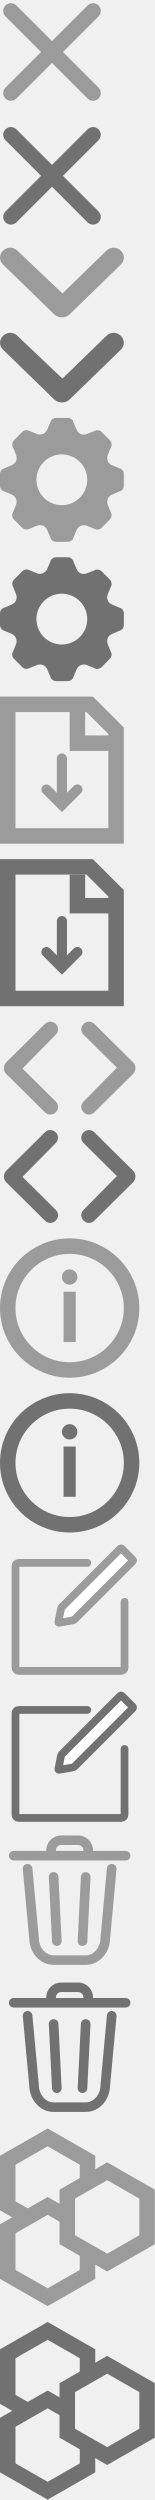
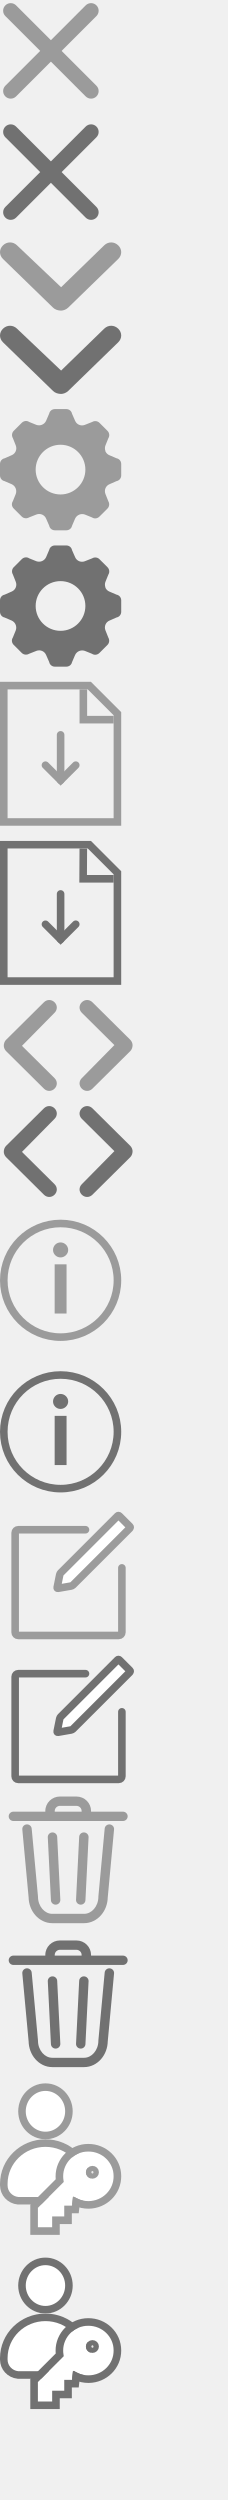
- <svg xmlns="http://www.w3.org/2000/svg" width="20px" height="323px" viewBox="0 0 20 323" version="1.1">
-   <defs />
+ <svg xmlns="http://www.w3.org/2000/svg" xmlns:xlink="http://www.w3.org/1999/xlink" width="30px" height="330px" viewBox="0 0 30 330" version="1.1">
+   <defs>
+     <path d="M6,7.385 C7.985,7.385 9.6,5.728 9.6,3.692 C9.6,1.656 7.985,0 6,0 C4.015,0 2.4,1.656 2.4,3.692 C2.4,5.728 4.015,7.385 6,7.385 Z" id="path-1" />
+     <path d="M2.328,15.998 C2.336,15.999 4.772,16 9.637,16 C10.999,15.865 12,14.777 12,13.468 L12,13.264 C12,10.022 9.309,7.385 6,7.385 C2.691,7.385 0,10.022 0,13.264 L0,13.468 C0,14.777 1.001,15.865 2.328,15.998 Z" id="path-2" />
+     <path d="M6.887,17.573 L8.483,17.573 L8.483,16.147 L9.499,16.147 L9.644,14.863 C10.225,15.305 10.893,15.548 11.691,15.548 C13.534,15.534 15.014,14.064 15,12.253 C15,10.441 13.49,8.986 11.647,9 C9.819,9 8.324,10.484 8.338,12.295 C8.338,12.538 8.367,12.78 8.425,13.009 L5,16.432 L5,19 L6.887,19 L6.887,17.573 Z M12.199,10.897 C12.678,10.897 13.055,11.268 13.055,11.739 C13.055,12.21 12.678,12.581 12.199,12.581 C11.72,12.581 11.342,12.21 11.342,11.739 C11.357,11.283 11.734,10.897 12.199,10.897 Z" id="path-3" />
+     <path d="M6,7.385 C7.985,7.385 9.6,5.728 9.6,3.692 C9.6,1.656 7.985,0 6,0 C4.015,0 2.4,1.656 2.4,3.692 C2.4,5.728 4.015,7.385 6,7.385 Z" id="path-4" />
+     <path d="M2.328,15.998 C2.336,15.999 4.772,16 9.637,16 C10.999,15.865 12,14.777 12,13.468 L12,13.264 C12,10.022 9.309,7.385 6,7.385 C2.691,7.385 0,10.022 0,13.264 L0,13.468 C0,14.777 1.001,15.865 2.328,15.998 Z" id="path-5" />
+     <path d="M6.887,17.573 L8.483,17.573 L8.483,16.147 L9.499,16.147 L9.644,14.863 C10.225,15.305 10.893,15.548 11.691,15.548 C13.534,15.534 15.014,14.064 15,12.253 C15,10.441 13.49,8.986 11.647,9 C9.819,9 8.324,10.484 8.338,12.295 C8.338,12.538 8.367,12.78 8.425,13.009 L5,16.432 L5,19 L6.887,19 L6.887,17.573 Z M12.199,10.897 C12.678,10.897 13.055,11.268 13.055,11.739 C13.055,12.21 12.678,12.581 12.199,12.581 C11.72,12.581 11.342,12.21 11.342,11.739 C11.357,11.283 11.734,10.897 12.199,10.897 Z" id="path-6" />
+   </defs>
  <g id="Page-1" stroke="none" stroke-width="1" fill="none" fill-rule="evenodd">
    <g id="logs_spritesheet">
      <path d="M15.389,78.495 L14.438,78.088 C14.212,77.997 14.031,77.816 13.918,77.59 L13.918,77.545 C13.827,77.296 13.827,77.024 13.918,76.798 L14.303,75.847 C14.506,75.53 14.438,75.123 14.19,74.874 L13.126,73.81 C12.877,73.562 12.47,73.516 12.175,73.697 L11.202,74.082 C10.682,74.286 10.116,74.037 9.912,73.539 L9.505,72.611 C9.437,72.249 9.12,72 8.758,72 L8.758,72 L7.242,72 L7.242,72 C6.88,72 6.563,72.249 6.495,72.588 L6.088,73.539 C5.861,74.037 5.296,74.263 4.798,74.082 L3.847,73.697 C3.553,73.494 3.146,73.539 2.874,73.81 L1.81,74.874 C1.562,75.123 1.516,75.53 1.697,75.825 L2.082,76.798 C2.286,77.318 2.037,77.884 1.539,78.088 L0.611,78.495 C0.249,78.563 0,78.88 0,79.242 L0,80.758 C0,81.12 0.249,81.437 0.588,81.505 L1.539,81.912 C2.037,82.139 2.263,82.704 2.082,83.202 L1.697,84.153 C1.494,84.47 1.539,84.854 1.81,85.126 L2.874,86.19 C3.123,86.438 3.53,86.484 3.825,86.303 L4.798,85.918 C5.318,85.714 5.884,85.963 6.088,86.461 L6.495,87.389 C6.563,87.751 6.88,88 7.242,88 L7.242,88 L8.758,88 L8.758,88 C9.12,88 9.437,87.751 9.505,87.412 L9.912,86.461 C10.139,85.963 10.704,85.737 11.202,85.918 L12.153,86.303 C12.447,86.506 12.854,86.461 13.126,86.19 L14.19,85.126 C14.438,84.877 14.484,84.47 14.303,84.175 L13.918,83.202 C13.714,82.682 13.963,82.116 14.461,81.912 L15.389,81.505 C15.751,81.437 16,81.12 16,80.758 L16,79.242 C16,78.88 15.751,78.563 15.389,78.495 Z M7.989,83.27 C6.178,83.27 4.707,81.799 4.707,79.989 C4.707,78.178 6.178,76.707 7.989,76.707 C9.799,76.707 11.27,78.178 11.27,79.989 C11.27,81.799 9.799,83.27 7.989,83.27 Z" id="Gear-Hovered" fill="#717171" fill-rule="nonzero" />
      <path d="M15.389,60.495 L14.438,60.088 C14.212,59.997 14.031,59.816 13.918,59.59 L13.918,59.545 C13.827,59.296 13.827,59.024 13.918,58.798 L14.303,57.847 C14.506,57.53 14.438,57.123 14.19,56.874 L13.126,55.81 C12.877,55.562 12.47,55.516 12.175,55.697 L11.202,56.082 C10.682,56.286 10.116,56.037 9.912,55.539 L9.505,54.611 C9.437,54.249 9.12,54 8.758,54 L8.758,54 L7.242,54 L7.242,54 C6.88,54 6.563,54.249 6.495,54.588 L6.088,55.539 C5.861,56.037 5.296,56.263 4.798,56.082 L3.847,55.697 C3.553,55.494 3.146,55.539 2.874,55.81 L1.81,56.874 C1.562,57.123 1.516,57.53 1.697,57.825 L2.082,58.798 C2.286,59.318 2.037,59.884 1.539,60.088 L0.611,60.495 C0.249,60.563 0,60.88 0,61.242 L0,62.758 C0,63.12 0.249,63.437 0.588,63.505 L1.539,63.912 C2.037,64.139 2.263,64.704 2.082,65.202 L1.697,66.153 C1.494,66.47 1.539,66.854 1.81,67.126 L2.874,68.19 C3.123,68.438 3.53,68.484 3.825,68.303 L4.798,67.918 C5.318,67.714 5.884,67.963 6.088,68.461 L6.495,69.389 C6.563,69.751 6.88,70 7.242,70 L7.242,70 L8.758,70 L8.758,70 C9.12,70 9.437,69.751 9.505,69.412 L9.912,68.461 C10.139,67.963 10.704,67.737 11.202,67.918 L12.153,68.303 C12.447,68.506 12.854,68.461 13.126,68.19 L14.19,67.126 C14.438,66.877 14.484,66.47 14.303,66.175 L13.918,65.202 C13.714,64.682 13.963,64.116 14.461,63.912 L15.389,63.505 C15.751,63.437 16,63.12 16,62.758 L16,61.242 C16,60.88 15.751,60.563 15.389,60.495 Z M7.989,65.27 C6.178,65.27 4.707,63.799 4.707,61.989 C4.707,60.178 6.178,58.707 7.989,58.707 C9.799,58.707 11.27,60.178 11.27,61.989 C11.27,63.799 9.799,65.27 7.989,65.27 Z" id="Gear" fill="#9B9B9B" fill-rule="nonzero" />
      <g id="Code-Hovered" transform="translate(0, 146)" fill-rule="nonzero" fill="#717171">
        <path d="M4.05,7.1 L8.314,2.8 C8.711,2.4 9.306,2.4 9.702,2.8 C10.099,3.2 10.099,3.8 9.702,4.2 L4.744,9.2 C4.545,9.4 4.248,9.5 4.05,9.5 C3.752,9.5 3.455,9.4 3.256,9.2 L-1.702,4.2 C-2.099,3.8 -2.099,3.2 -1.702,2.8 C-1.306,2.4 -0.711,2.4 -0.314,2.8 L4.05,7.1 Z" id="back_arrow" transform="translate(4, 6) rotate(90) translate(-4, -6) " />
        <path d="M14.05,7.1 L18.314,2.8 C18.711,2.4 19.306,2.4 19.702,2.8 C20.099,3.2 20.099,3.8 19.702,4.2 L14.744,9.2 C14.545,9.4 14.248,9.5 14.05,9.5 C13.752,9.5 13.455,9.4 13.256,9.2 L8.298,4.2 C7.901,3.8 7.901,3.2 8.298,2.8 C8.694,2.4 9.289,2.4 9.686,2.8 L14.05,7.1 Z" id="back_arrow-copy" transform="translate(14, 6) rotate(-90) translate(-14, -6) " />
      </g>
      <g id="Code" transform="translate(0, 132)" fill-rule="nonzero" fill="#9B9B9B">
        <path d="M4.05,7.1 L8.314,2.8 C8.711,2.4 9.306,2.4 9.702,2.8 C10.099,3.2 10.099,3.8 9.702,4.2 L4.744,9.2 C4.545,9.4 4.248,9.5 4.05,9.5 C3.752,9.5 3.455,9.4 3.256,9.2 L-1.702,4.2 C-2.099,3.8 -2.099,3.2 -1.702,2.8 C-1.306,2.4 -0.711,2.4 -0.314,2.8 L4.05,7.1 Z" id="back_arrow" transform="translate(4, 6) rotate(90) translate(-4, -6) " />
        <path d="M14.05,7.1 L18.314,2.8 C18.711,2.4 19.306,2.4 19.702,2.8 C20.099,3.2 20.099,3.8 19.702,4.2 L14.744,9.2 C14.545,9.4 14.248,9.5 14.05,9.5 C13.752,9.5 13.455,9.4 13.256,9.2 L8.298,4.2 C7.901,3.8 7.901,3.2 8.298,2.8 C8.694,2.4 9.289,2.4 9.686,2.8 L14.05,7.1 Z" id="back_arrow-copy" transform="translate(14, 6) rotate(-90) translate(-14, -6) " />
      </g>
      <path d="M8.066,48.914 L13.752,43.386 C14.281,42.871 15.074,42.871 15.603,43.386 C16.132,43.9 16.132,44.671 15.603,45.186 L8.992,51.614 C8.727,51.871 8.331,52 8.066,52 C7.669,52 7.273,51.871 7.008,51.614 L0.397,45.186 C-0.132,44.671 -0.132,43.9 0.397,43.386 C0.926,42.871 1.719,42.871 2.248,43.386 L8.066,48.914 Z" id="Down-Arrow-Hovered" fill="#717171" fill-rule="nonzero" />
      <path d="M8.066,37.914 L13.752,32.386 C14.281,31.871 15.074,31.871 15.603,32.386 C16.132,32.9 16.132,33.671 15.603,34.186 L8.992,40.614 C8.727,40.871 8.331,41 8.066,41 C7.669,41 7.273,40.871 7.008,40.614 L0.397,34.186 C-0.132,33.671 -0.132,32.9 0.397,32.386 C0.926,31.871 1.719,31.871 2.248,32.386 L8.066,37.914 Z" id="Down-Arrow-Hovered" fill="#9B9B9B" fill-rule="nonzero" />
      <g id="Close-Hovered" transform="translate(0, 16)" fill-rule="nonzero" fill="#717171">
        <rect id="Rectangle-35" transform="translate(6.717515, 6.717514) rotate(-45) translate(-6.717515, -6.717514) " x="-1.782" y="5.718" width="17" height="2" rx="1" />
        <rect id="Rectangle-35-Copy" transform="translate(6.717514, 6.717515) rotate(45) translate(-6.717514, -6.717515) " x="-1.782" y="5.718" width="17" height="2" rx="1" />
      </g>
      <g id="Close" fill-rule="nonzero" fill="#9B9B9B">
        <rect id="Rectangle-35" transform="translate(6.717515, 6.717514) rotate(-45) translate(-6.717515, -6.717514) " x="-1.782" y="5.718" width="17" height="2" rx="1" />
        <rect id="Rectangle-35-Copy" transform="translate(6.717514, 6.717515) rotate(45) translate(-6.717514, -6.717515) " x="-1.782" y="5.718" width="17" height="2" rx="1" />
      </g>
      <g id="Export-CSV-Hovered" transform="translate(1, 112)" stroke="#717171">
-         <polyline id="Path-8" stroke-width="1.308" stroke-linecap="round" transform="translate(7, 11.0022) rotate(-45) translate(-7, -11.0022) " points="5.584 9.59 5.587 12.415 8.416 12.415" />
-         <path d="M7,7 L7,13" id="Line" stroke-width="1.308" stroke-linecap="round" />
-         <polyline id="Path-4" stroke-width="2" points="9.002 0.987 9.002 5.016 14.023 5.016" />
-         <polygon id="Path-7" stroke-width="2" points="10.586 0 0 0 0 17 13.998 17 13.998 3.414" />
+         <polyline id="Path-8" stroke-linecap="round" transform="translate(7, 10.0022) rotate(-45) translate(-7, -10.0022) " points="5.584 8.59 5.587 11.415 8.416 11.415" />
+         <path d="M7,6 L7,12" id="Line" stroke-linecap="round" />
+         <polyline id="Path-4" points="9.997 0.003 9.974 4.004 14 4.004" />
+         <path d="M10.793,-0.5 L14.498,3.207 L14.498,17.5 L-0.5,17.5 L-0.5,-0.5 L10.793,-0.5 Z" id="Path-7" />
      </g>
-       <g id="Export-CSV" transform="translate(1, 91)" stroke="#9B9B9B">
-         <polyline id="Path-8" stroke-width="1.308" stroke-linecap="round" transform="translate(7, 11.0022) rotate(-45) translate(-7, -11.0022) " points="5.584 9.59 5.587 12.415 8.416 12.415" />
-         <path d="M7,7 L7,13" id="Line" stroke-width="1.308" stroke-linecap="round" />
-         <polyline id="Path-4" stroke-width="2" points="9.002 0.987 9.002 5.016 14.023 5.016" />
-         <polygon id="Path-7" stroke-width="2" points="10.586 0 0 0 0 17 13.998 17 13.998 3.414" />
+       <g id="Export-CSV" transform="translate(1, 90)" stroke="#9B9B9B">
+         <polyline id="Path-8" stroke-linecap="round" transform="translate(7, 11.0022) rotate(-45) translate(-7, -11.0022) " points="5.584 9.59 5.587 12.415 8.416 12.415" />
+         <path d="M7,7 L7,13" id="Line" stroke-linecap="round" />
+         <polyline id="Path-4" points="10.001 0.999 10.001 4.995 14 4.995" />
+         <path d="M10.793,0.5 L14.498,4.207 L14.498,18.5 L-0.5,18.5 L-0.5,0.5 L10.793,0.5 Z" id="Path-7" />
      </g>
-       <g id="info_hover" transform="translate(1, 181)">
-         <circle id="Oval-6" stroke="#717171" stroke-width="2" cx="8" cy="8" r="8" />
+       <g id="info_hover" transform="translate(0, 181)">
+         <circle id="Oval-6" stroke="#717171" cx="8" cy="8" r="7.5" />
        <path d="M8.785,5.892 L8.785,12.386 L7.215,12.386 L7.215,5.892 L8.785,5.892 Z M9,4 C9,4.135 8.973,4.262 8.918,4.38 C8.863,4.498 8.79,4.601 8.699,4.69 C8.609,4.778 8.502,4.849 8.38,4.902 C8.257,4.955 8.127,4.981 7.987,4.981 C7.852,4.981 7.725,4.955 7.604,4.902 C7.484,4.849 7.38,4.778 7.291,4.69 C7.203,4.601 7.132,4.498 7.079,4.38 C7.026,4.262 7,4.135 7,4 C7,3.861 7.026,3.73 7.079,3.608 C7.132,3.485 7.203,3.38 7.291,3.291 C7.38,3.203 7.484,3.132 7.604,3.079 C7.725,3.026 7.852,3 7.987,3 C8.127,3 8.257,3.026 8.38,3.079 C8.502,3.132 8.609,3.203 8.699,3.291 C8.79,3.38 8.863,3.485 8.918,3.608 C8.973,3.73 9,3.861 9,4 Z" id="i" fill="#717171" fill-rule="nonzero" />
      </g>
-       <g id="info" transform="translate(1, 161)">
-         <circle id="Oval-6" stroke="#9B9B9B" stroke-width="2" cx="8" cy="8" r="8" />
+       <g id="info" transform="translate(0, 161)">
+         <circle id="Oval-6" stroke="#9B9B9B" cx="8" cy="8" r="7.5" />
        <path d="M8.785,5.892 L8.785,12.386 L7.215,12.386 L7.215,5.892 L8.785,5.892 Z M9,4 C9,4.135 8.973,4.262 8.918,4.38 C8.863,4.498 8.79,4.601 8.699,4.69 C8.609,4.778 8.502,4.849 8.38,4.902 C8.257,4.955 8.127,4.981 7.987,4.981 C7.852,4.981 7.725,4.955 7.604,4.902 C7.484,4.849 7.38,4.778 7.291,4.69 C7.203,4.601 7.132,4.498 7.079,4.38 C7.026,4.262 7,4.135 7,4 C7,3.861 7.026,3.73 7.079,3.608 C7.132,3.485 7.203,3.38 7.291,3.291 C7.38,3.203 7.484,3.132 7.604,3.079 C7.725,3.026 7.852,3 7.987,3 C8.127,3 8.257,3.026 8.38,3.079 C8.502,3.132 8.609,3.203 8.699,3.291 C8.79,3.38 8.863,3.485 8.918,3.608 C8.973,3.73 9,3.861 9,4 Z" id="i" fill="#9B9B9B" fill-rule="nonzero" />
      </g>
      <g id="edit" transform="translate(2, 199)" stroke="#9B9B9B">
        <g id="pencil" transform="translate(9.929206, 6.483166) rotate(45) translate(-9.929206, -6.483166) translate(8.429206, -0.016834)" fill-rule="nonzero" fill="#FFFFFF">
          <path d="M0.24,0.138 C0.24,0.062 0.297,4.28101998e-13 0.376,4.28101998e-13 L2.389,4.28101998e-13 C2.464,4.28101998e-13 2.525,0.07 2.525,0.138 L2.525,10.779 C2.525,10.855 2.486,10.973 2.448,11.027 L1.427,12.479 C1.384,12.54 1.313,12.533 1.277,12.479 L0.313,11.027 C0.273,10.966 0.24,10.847 0.24,10.779 L0.24,0.138 Z" id="Rectangle-13" />
        </g>
        <path d="M9.283,2.924 L0.411,2.924 C0.184,2.924 0,3.101 0,3.327 L0,16.477 C0,16.7 0.178,16.88 0.406,16.88 L13.683,16.88 C13.908,16.88 14.089,16.694 14.089,16.474 L14.089,7.96" id="Path-7" stroke-linecap="round" />
      </g>
      <g id="edit" transform="translate(2, 218)" stroke="#717171">
        <g id="pencil" transform="translate(9.929206, 6.483166) rotate(45) translate(-9.929206, -6.483166) translate(8.429206, -0.016834)" fill-rule="nonzero" fill="#FFFFFF">
          <path d="M0.24,0.138 C0.24,0.062 0.297,4.28101998e-13 0.376,4.28101998e-13 L2.389,4.28101998e-13 C2.464,4.28101998e-13 2.525,0.07 2.525,0.138 L2.525,10.779 C2.525,10.855 2.486,10.973 2.448,11.027 L1.427,12.479 C1.384,12.54 1.313,12.533 1.277,12.479 L0.313,11.027 C0.273,10.966 0.24,10.847 0.24,10.779 L0.24,0.138 Z" id="Rectangle-13" />
        </g>
        <path d="M9.283,2.924 L0.411,2.924 C0.184,2.924 0,3.101 0,3.327 L0,16.477 C0,16.7 0.178,16.88 0.406,16.88 L13.683,16.88 C13.908,16.88 14.089,16.694 14.089,16.474 L14.089,7.96" id="Path-7" stroke-linecap="round" />
      </g>
      <g id="trash" transform="translate(1, 237)" fill-rule="nonzero" fill="#9B9B9B">
        <path d="M13.493,3.822 C13.151,3.791 12.849,4.04 12.817,4.379 L12.817,4.379 L11.989,13.31 L11.986,13.367 C11.987,14.012 11.755,14.59 11.401,14.995 C11.045,15.401 10.59,15.626 10.101,15.626 L5.899,15.626 C5.41,15.626 4.955,15.401 4.599,14.995 C4.246,14.59 4.013,14.012 4.014,13.367 L4.011,13.31 L3.183,4.379 C3.151,4.04 2.849,3.791 2.507,3.822 C2.165,3.853 1.914,4.153 1.945,4.492 L2.774,13.423 L2.776,13.423 C2.79,14.337 3.115,15.176 3.659,15.801 C4.211,16.438 5.009,16.86 5.899,16.859 L10.101,16.859 C10.991,16.86 11.789,16.438 12.342,15.801 C12.885,15.176 13.211,14.337 13.224,13.423 L13.227,13.423 L14.055,4.492 C14.087,4.153 13.835,3.853 13.493,3.822 Z" id="Shape" />
        <path d="M15.229,2.14 L11.018,2.14 L11.018,2.05 C11.016,0.996 10.156,0.143 9.093,0.141 L6.907,0.141 C5.844,0.143 4.984,0.996 4.981,2.05 L4.981,2.14 L0.771,2.14 C0.427,2.14 0.149,2.416 0.149,2.756 C0.149,3.097 0.427,3.373 0.771,3.373 L15.229,3.373 C15.573,3.373 15.851,3.097 15.851,2.756 C15.851,2.416 15.573,2.14 15.229,2.14 Z M6.225,2.05 C6.225,1.682 6.536,1.374 6.907,1.374 L9.093,1.374 C9.464,1.374 9.774,1.682 9.775,2.05 L9.775,2.14 L6.225,2.14 L6.225,2.05 Z" id="Shape" />
        <path d="M10.278,13.829 L10.692,5.526 C10.709,5.186 10.445,4.897 10.102,4.88 C9.759,4.863 9.468,5.125 9.451,5.465 L9.037,13.768 C9.02,14.108 9.284,14.397 9.627,14.414 C9.969,14.431 10.261,14.169 10.278,13.829 Z" id="Shape" />
        <path d="M6.373,14.414 C6.716,14.397 6.98,14.108 6.963,13.768 L6.549,5.465 C6.532,5.125 6.241,4.863 5.898,4.88 C5.555,4.897 5.291,5.186 5.308,5.526 L5.722,13.829 C5.739,14.169 6.031,14.431 6.373,14.414 Z" id="Shape" />
      </g>
      <g id="trash" transform="translate(1, 256)" fill-rule="nonzero" fill="#717171">
        <path d="M13.493,3.822 C13.151,3.791 12.849,4.04 12.817,4.379 L12.817,4.379 L11.989,13.31 L11.986,13.367 C11.987,14.012 11.755,14.59 11.401,14.995 C11.045,15.401 10.59,15.626 10.101,15.626 L5.899,15.626 C5.41,15.626 4.955,15.401 4.599,14.995 C4.246,14.59 4.013,14.012 4.014,13.367 L4.011,13.31 L3.183,4.379 C3.151,4.04 2.849,3.791 2.507,3.822 C2.165,3.853 1.914,4.153 1.945,4.492 L2.774,13.423 L2.776,13.423 C2.79,14.337 3.115,15.176 3.659,15.801 C4.211,16.438 5.009,16.86 5.899,16.859 L10.101,16.859 C10.991,16.86 11.789,16.438 12.342,15.801 C12.885,15.176 13.211,14.337 13.224,13.423 L13.227,13.423 L14.055,4.492 C14.087,4.153 13.835,3.853 13.493,3.822 Z" id="Shape" />
        <path d="M15.229,2.14 L11.018,2.14 L11.018,2.05 C11.016,0.996 10.156,0.143 9.093,0.141 L6.907,0.141 C5.844,0.143 4.984,0.996 4.981,2.05 L4.981,2.14 L0.771,2.14 C0.427,2.14 0.149,2.416 0.149,2.756 C0.149,3.097 0.427,3.373 0.771,3.373 L15.229,3.373 C15.573,3.373 15.851,3.097 15.851,2.756 C15.851,2.416 15.573,2.14 15.229,2.14 Z M6.225,2.05 C6.225,1.682 6.536,1.374 6.907,1.374 L9.093,1.374 C9.464,1.374 9.774,1.682 9.775,2.05 L9.775,2.14 L6.225,2.14 L6.225,2.05 Z" id="Shape" />
        <path d="M10.278,13.829 L10.692,5.526 C10.709,5.186 10.445,4.897 10.102,4.88 C9.759,4.863 9.468,5.125 9.451,5.465 L9.037,13.768 C9.02,14.108 9.284,14.397 9.627,14.414 C9.969,14.431 10.261,14.169 10.278,13.829 Z" id="Shape" />
        <path d="M6.373,14.414 C6.716,14.397 6.98,14.108 6.963,13.768 L6.549,5.465 C6.532,5.125 6.241,4.863 5.898,4.88 C5.555,4.897 5.291,5.186 5.308,5.526 L5.722,13.829 C5.739,14.169 6.031,14.431 6.373,14.414 Z" id="Shape" />
      </g>
-       <g id="Group-2" transform="translate(0, 275)">
-         <g id="Polygon">
-           <g id="path-1-link" opacity="0" fill="#FFFFFF">
-             <path d="M6.358,0.117 L12.101,3.407 L12.101,3.407 C12.229,3.48 12.307,3.616 12.307,3.763 L12.307,10.338 L12.307,10.338 C12.307,10.485 12.229,10.621 12.101,10.694 L6.358,13.984 L6.358,13.984 C6.231,14.057 6.076,14.057 5.95,13.984 L0.206,10.694 L0.206,10.694 C0.079,10.621 5.99520433e-15,10.485 5.99520433e-15,10.338 L1.77635684e-15,3.763 L1.55431223e-15,3.763 C1.44328993e-15,3.616 0.079,3.48 0.206,3.407 L5.95,0.117 L5.95,0.117 C6.076,0.044 6.231,0.044 6.358,0.117 Z" id="path-1" />
+       <g id="Group-4" transform="translate(0, 275)" fill-rule="nonzero">
+         <g id="Group-3">
+           <g id="Shape">
+             <use fill="#FFFFFF" fill-rule="evenodd" xlink:href="#path-1" />
+             <path stroke="#9B9B9B" stroke-width="1" d="M6,6.885 C7.706,6.885 9.1,5.455 9.1,3.692 C9.1,1.929 7.706,0.5 6,0.5 C4.294,0.5 2.9,1.93 2.9,3.692 C2.9,5.455 4.294,6.885 6,6.885 Z" />
          </g>
-           <polyline id="Shape" stroke="#9B9B9B" stroke-width="2" points="11.307 7.474 11.307 4.105 6.154 1.152 1 4.105 1 9.996 3.761 11.578" />
+           <g id="Shape">
+             <use fill="#FFFFFF" fill-rule="evenodd" xlink:href="#path-2" />
+             <path stroke="#9B9B9B" stroke-width="1" d="M2.371,15.5 C2.416,15.499 6.972,15.5 9.588,15.502 C10.691,15.393 11.5,14.523 11.5,13.468 L11.5,13.264 C11.5,10.3 9.035,7.885 6,7.885 C2.965,7.885 0.5,10.3 0.5,13.264 L0.5,13.468 C0.5,14.517 1.301,15.389 2.371,15.5 Z" />
+           </g>
        </g>
-         <g id="Polygon-Copy-2" transform="translate(0, 8)">
-           <g id="path-2-link" opacity="0" fill="#FFFFFF">
-             <path d="M6.358,0.971 L12.101,4.261 L12.101,4.261 C12.229,4.334 12.307,4.47 12.307,4.617 L12.307,11.192 L12.307,11.192 C12.307,11.339 12.229,11.475 12.101,11.548 L6.358,14.838 L6.358,14.838 C6.231,14.911 6.076,14.911 5.95,14.838 L0.206,11.548 L0.206,11.548 C0.079,11.475 5.99520433e-15,11.339 5.99520433e-15,11.192 L1.77635684e-15,4.617 L1.55431223e-15,4.617 C1.44328993e-15,4.47 0.079,4.334 0.206,4.261 L5.95,0.971 L5.95,0.971 C6.076,0.898 6.231,0.898 6.358,0.971 Z" id="path-2" />
-           </g>
-           <polyline id="Shape" stroke="#9B9B9B" stroke-width="2" points="8.668 3.447 6.154 2.006 6.154 2.006 1 4.959 1 10.85 6.154 13.803 11.307 10.85 11.307 7.955" />
-         </g>
-         <g id="Polygon-Copy" transform="translate(7, 4)">
-           <g id="path-3-link" opacity="0" fill="#FFFFFF">
-             <path d="M7.05,0.493 L12.793,3.783 L12.793,3.783 C12.921,3.856 13,3.992 13,4.139 L13,10.714 L13,10.714 C13,10.861 12.921,10.997 12.793,11.07 L7.05,14.361 L7.05,14.361 C6.924,14.433 6.768,14.433 6.642,14.361 L0.899,11.07 L0.899,11.07 C0.771,10.997 0.692,10.861 0.692,10.714 L0.692,4.139 L0.692,4.139 C0.692,3.992 0.771,3.856 0.899,3.783 L6.642,0.493 L6.642,0.493 C6.768,0.421 6.924,0.421 7.05,0.493 Z" id="path-3" />
-           </g>
-           <polygon id="Shape" stroke="#9B9B9B" stroke-width="2" points="6.846 1.529 1.692 4.481 1.692 10.372 6.846 13.325 12 10.372 12 4.481" />
+         <g id="Shape">
+           <use fill="#FFFFFF" fill-rule="evenodd" xlink:href="#path-3" />
+           <path stroke="#9B9B9B" stroke-width="1" d="M7.387,18.073 L7.387,19.5 L4.5,19.5 L4.5,16.225 L7.881,12.845 C7.853,12.666 7.838,12.482 7.838,12.299 C7.821,10.21 9.541,8.5 11.643,8.5 C13.765,8.484 15.5,10.164 15.5,12.249 C15.517,14.337 13.813,16.031 11.691,16.048 C11.098,16.048 10.554,15.929 10.054,15.695 L9.946,16.647 L8.983,16.647 L8.983,18.073 L7.387,18.073 Z M12.199,11.397 C12.012,11.397 11.848,11.56 11.842,11.739 C11.842,11.932 11.994,12.081 12.199,12.081 C12.403,12.081 12.555,11.932 12.555,11.739 C12.555,11.546 12.403,11.397 12.199,11.397 Z" />
        </g>
      </g>
-       <g id="Group-2-Copy" transform="translate(0, 300)">
-         <g id="Polygon">
-           <g id="path-4-link" fill="#FFFFFF" opacity="0">
-             <path d="M6.358,0.117 L12.101,3.407 L12.101,3.407 C12.229,3.48 12.307,3.616 12.307,3.763 L12.307,10.338 L12.307,10.338 C12.307,10.485 12.229,10.621 12.101,10.694 L6.358,13.984 L6.358,13.984 C6.231,14.057 6.076,14.057 5.95,13.984 L0.206,10.694 L0.206,10.694 C0.079,10.621 5.99520433e-15,10.485 5.99520433e-15,10.338 L1.77635684e-15,3.763 L1.55431223e-15,3.763 C1.44328993e-15,3.616 0.079,3.48 0.206,3.407 L5.95,0.117 L5.95,0.117 C6.076,0.044 6.231,0.044 6.358,0.117 Z" id="path-4" />
+       <g id="Group-4-Copy" transform="translate(0, 298)" fill-rule="nonzero">
+         <g id="Group-3">
+           <g id="Shape">
+             <use fill="#FFFFFF" fill-rule="evenodd" xlink:href="#path-4" />
+             <path stroke="#717171" stroke-width="1" d="M6,6.885 C7.706,6.885 9.1,5.455 9.1,3.692 C9.1,1.929 7.706,0.5 6,0.5 C4.294,0.5 2.9,1.93 2.9,3.692 C2.9,5.455 4.294,6.885 6,6.885 Z" />
          </g>
-           <polyline id="Shape" stroke="#717171" stroke-width="2" points="11.307 6.983 11.307 4.105 6.154 1.152 1 4.105 1 9.996 3.519 11.44" />
+           <g id="Shape">
+             <use fill="#FFFFFF" fill-rule="evenodd" xlink:href="#path-5" />
+             <path stroke="#717171" stroke-width="1" d="M2.371,15.5 C2.416,15.499 6.972,15.5 9.588,15.502 C10.691,15.393 11.5,14.523 11.5,13.468 L11.5,13.264 C11.5,10.3 9.035,7.885 6,7.885 C2.965,7.885 0.5,10.3 0.5,13.264 L0.5,13.468 C0.5,14.517 1.301,15.389 2.371,15.5 Z" />
+           </g>
        </g>
-         <g id="Polygon-Copy-2" transform="translate(0, 8)">
-           <g id="path-5-link" fill="#FFFFFF" opacity="0">
-             <path d="M6.358,0.971 L12.101,4.261 L12.101,4.261 C12.229,4.334 12.307,4.47 12.307,4.617 L12.307,11.192 L12.307,11.192 C12.307,11.339 12.229,11.475 12.101,11.548 L6.358,14.838 L6.358,14.838 C6.231,14.911 6.076,14.911 5.95,14.838 L0.206,11.548 L0.206,11.548 C0.079,11.475 5.99520433e-15,11.339 5.99520433e-15,11.192 L1.77635684e-15,4.617 L1.55431223e-15,4.617 C1.44328993e-15,4.47 0.079,4.334 0.206,4.261 L5.95,0.971 L5.95,0.971 C6.076,0.898 6.231,0.898 6.358,0.971 Z" id="path-5" />
-           </g>
-           <polyline id="Shape" stroke="#717171" stroke-width="2" points="8.635 3.428 6.154 2.006 6.154 2.006 1 4.959 1 10.85 6.154 13.803 11.307 10.85 11.307 7.908" />
-         </g>
-         <g id="Polygon-Copy" transform="translate(7, 4)">
-           <g id="path-6-link" fill="#FFFFFF" opacity="0">
-             <path d="M7.05,0.493 L12.793,3.783 C12.921,3.856 13,3.992 13,4.139 L13,10.714 C13,10.861 12.921,10.997 12.793,11.07 L7.05,14.361 C6.924,14.433 6.768,14.433 6.642,14.361 L0.899,11.07 C0.771,10.997 0.692,10.861 0.692,10.714 L0.692,4.139 C0.692,3.992 0.771,3.856 0.899,3.783 L6.642,0.493 C6.768,0.421 6.924,0.421 7.05,0.493 Z" id="path-6" />
-           </g>
-           <polygon id="Shape" stroke="#717171" stroke-width="2" points="6.846 1.529 1.692 4.481 1.692 10.372 6.846 13.325 12 10.372 12 4.481" />
+         <g id="Shape">
+           <use fill="#FFFFFF" fill-rule="evenodd" xlink:href="#path-6" />
+           <path stroke="#717171" stroke-width="1" d="M7.387,18.073 L7.387,19.5 L4.5,19.5 L4.5,16.225 L7.881,12.845 C7.853,12.666 7.838,12.482 7.838,12.299 C7.821,10.21 9.541,8.5 11.643,8.5 C13.765,8.484 15.5,10.164 15.5,12.249 C15.517,14.337 13.813,16.031 11.691,16.048 C11.098,16.048 10.554,15.929 10.054,15.695 L9.946,16.647 L8.983,16.647 L8.983,18.073 L7.387,18.073 Z M12.199,11.397 C12.012,11.397 11.848,11.56 11.842,11.739 C11.842,11.932 11.994,12.081 12.199,12.081 C12.403,12.081 12.555,11.932 12.555,11.739 C12.555,11.546 12.403,11.397 12.199,11.397 Z" />
        </g>
      </g>
    </g>
  </g>
</svg>
